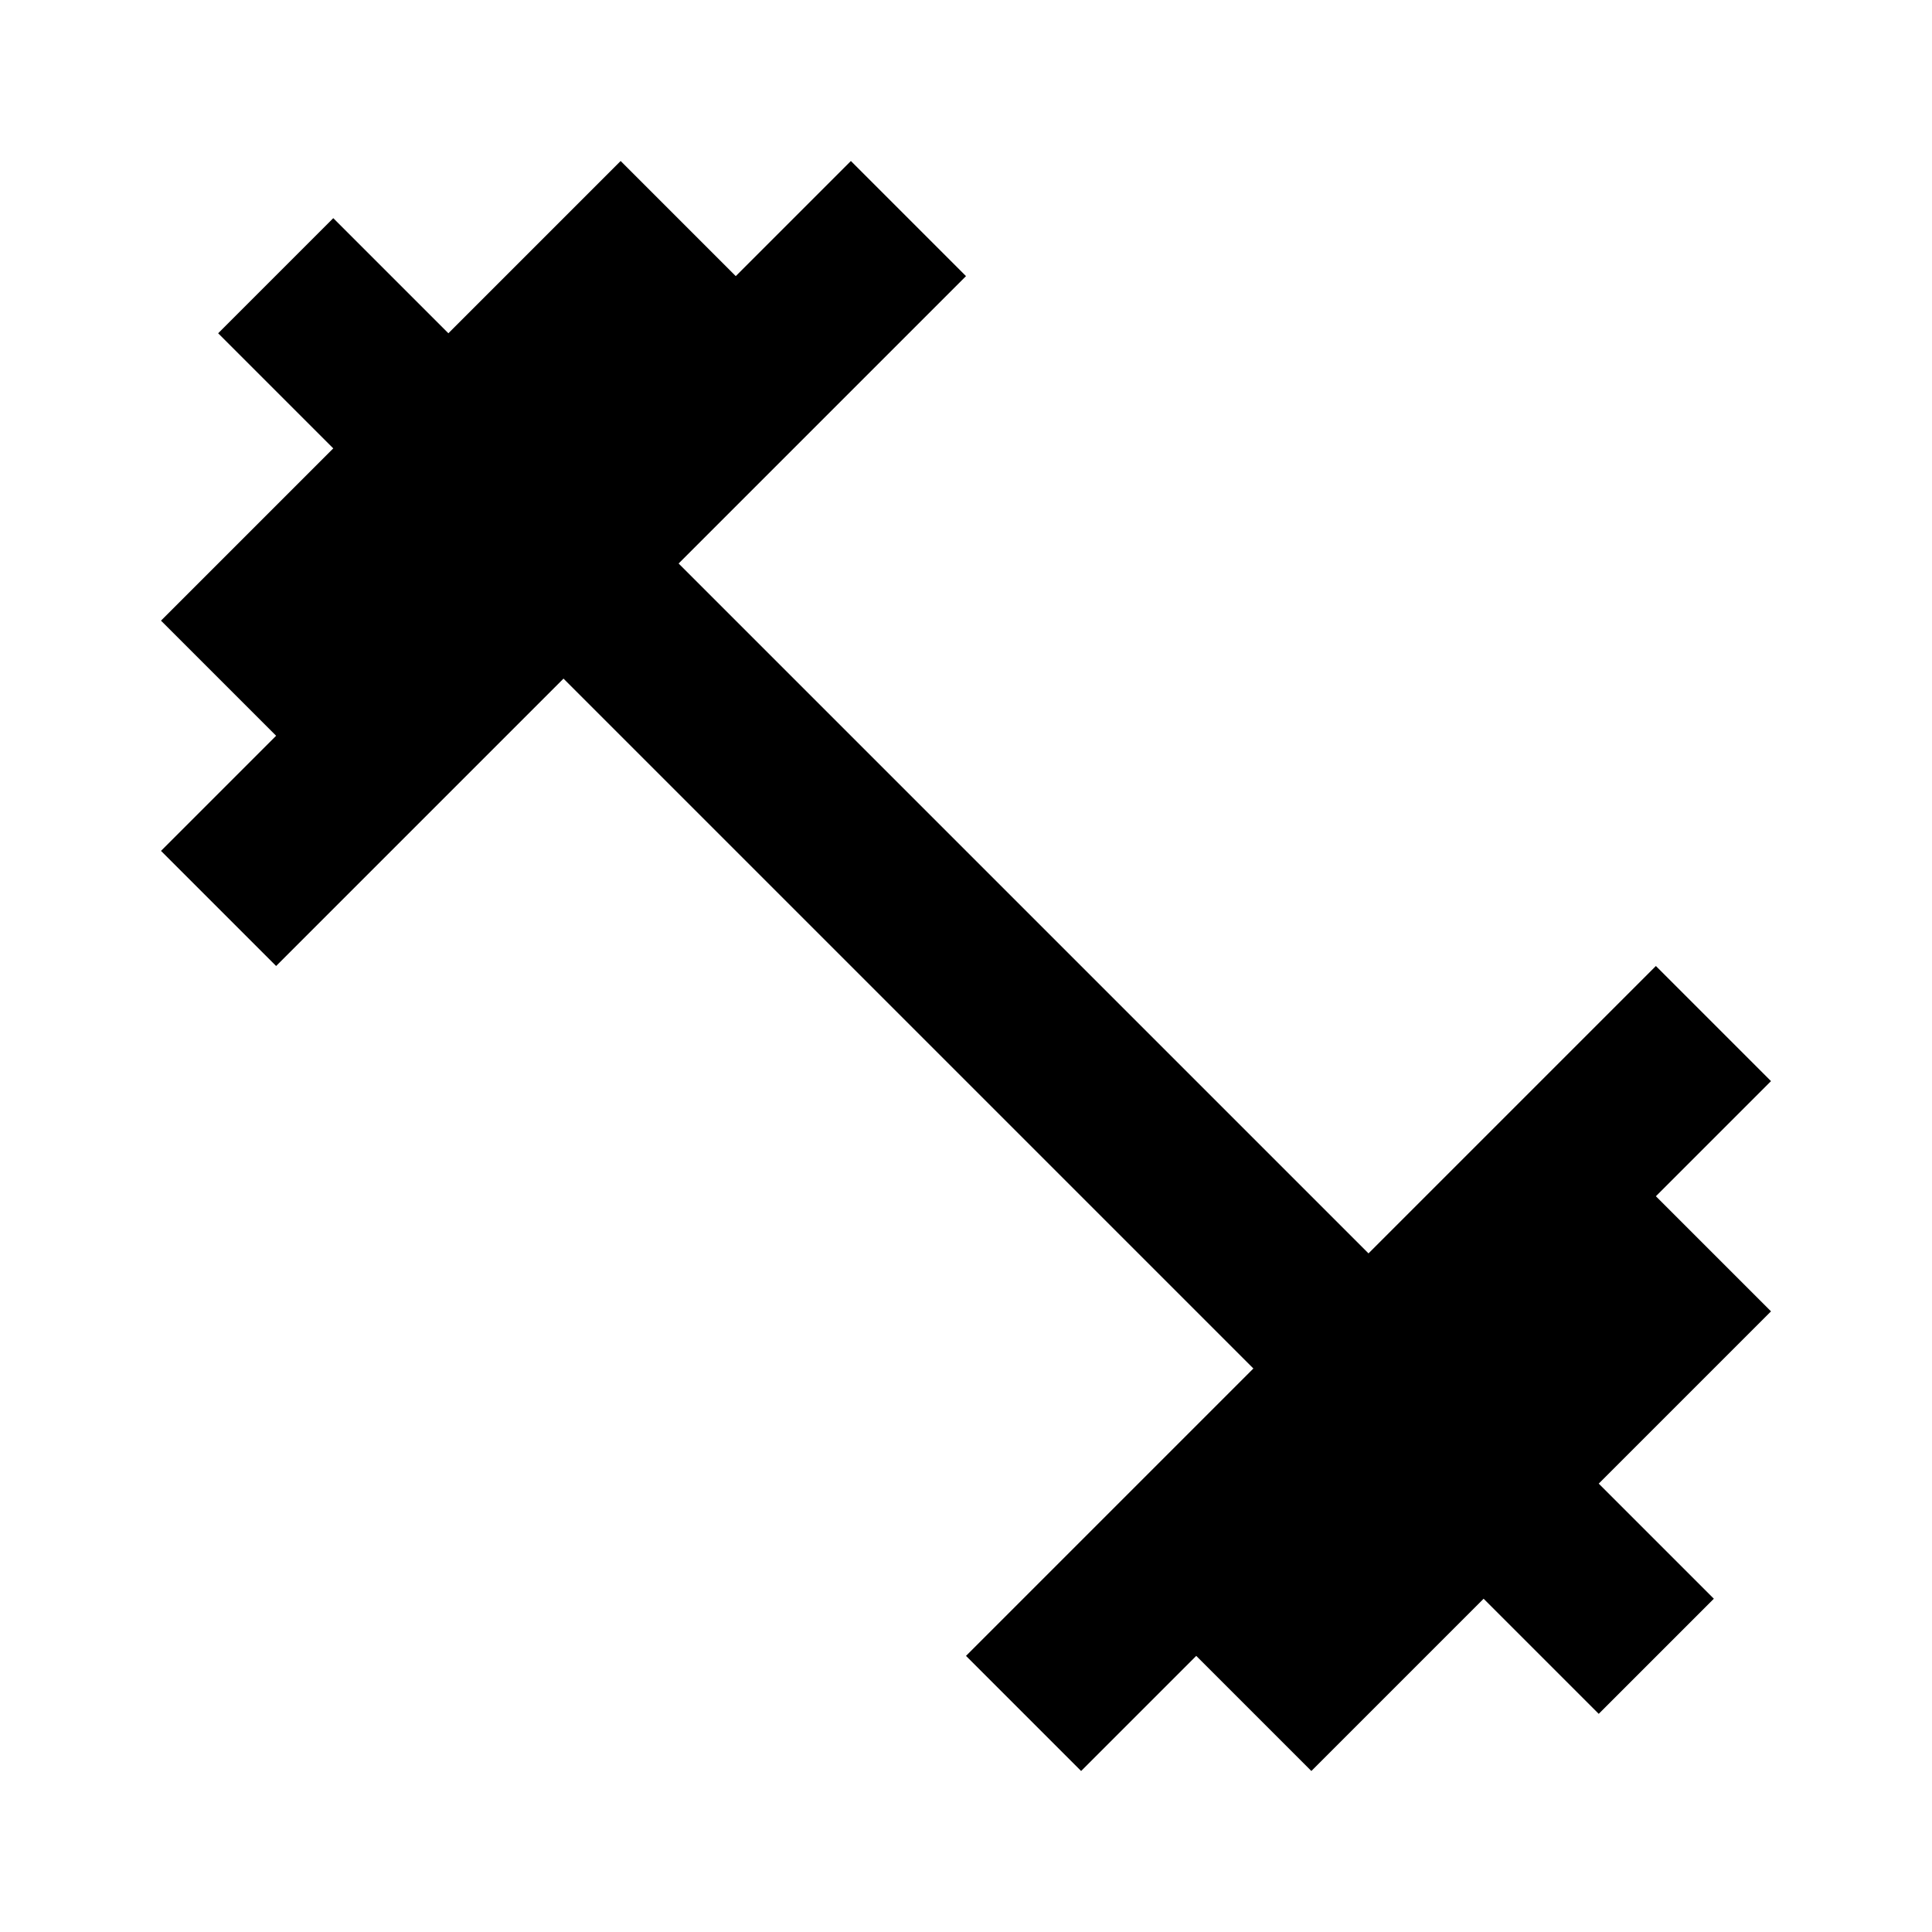
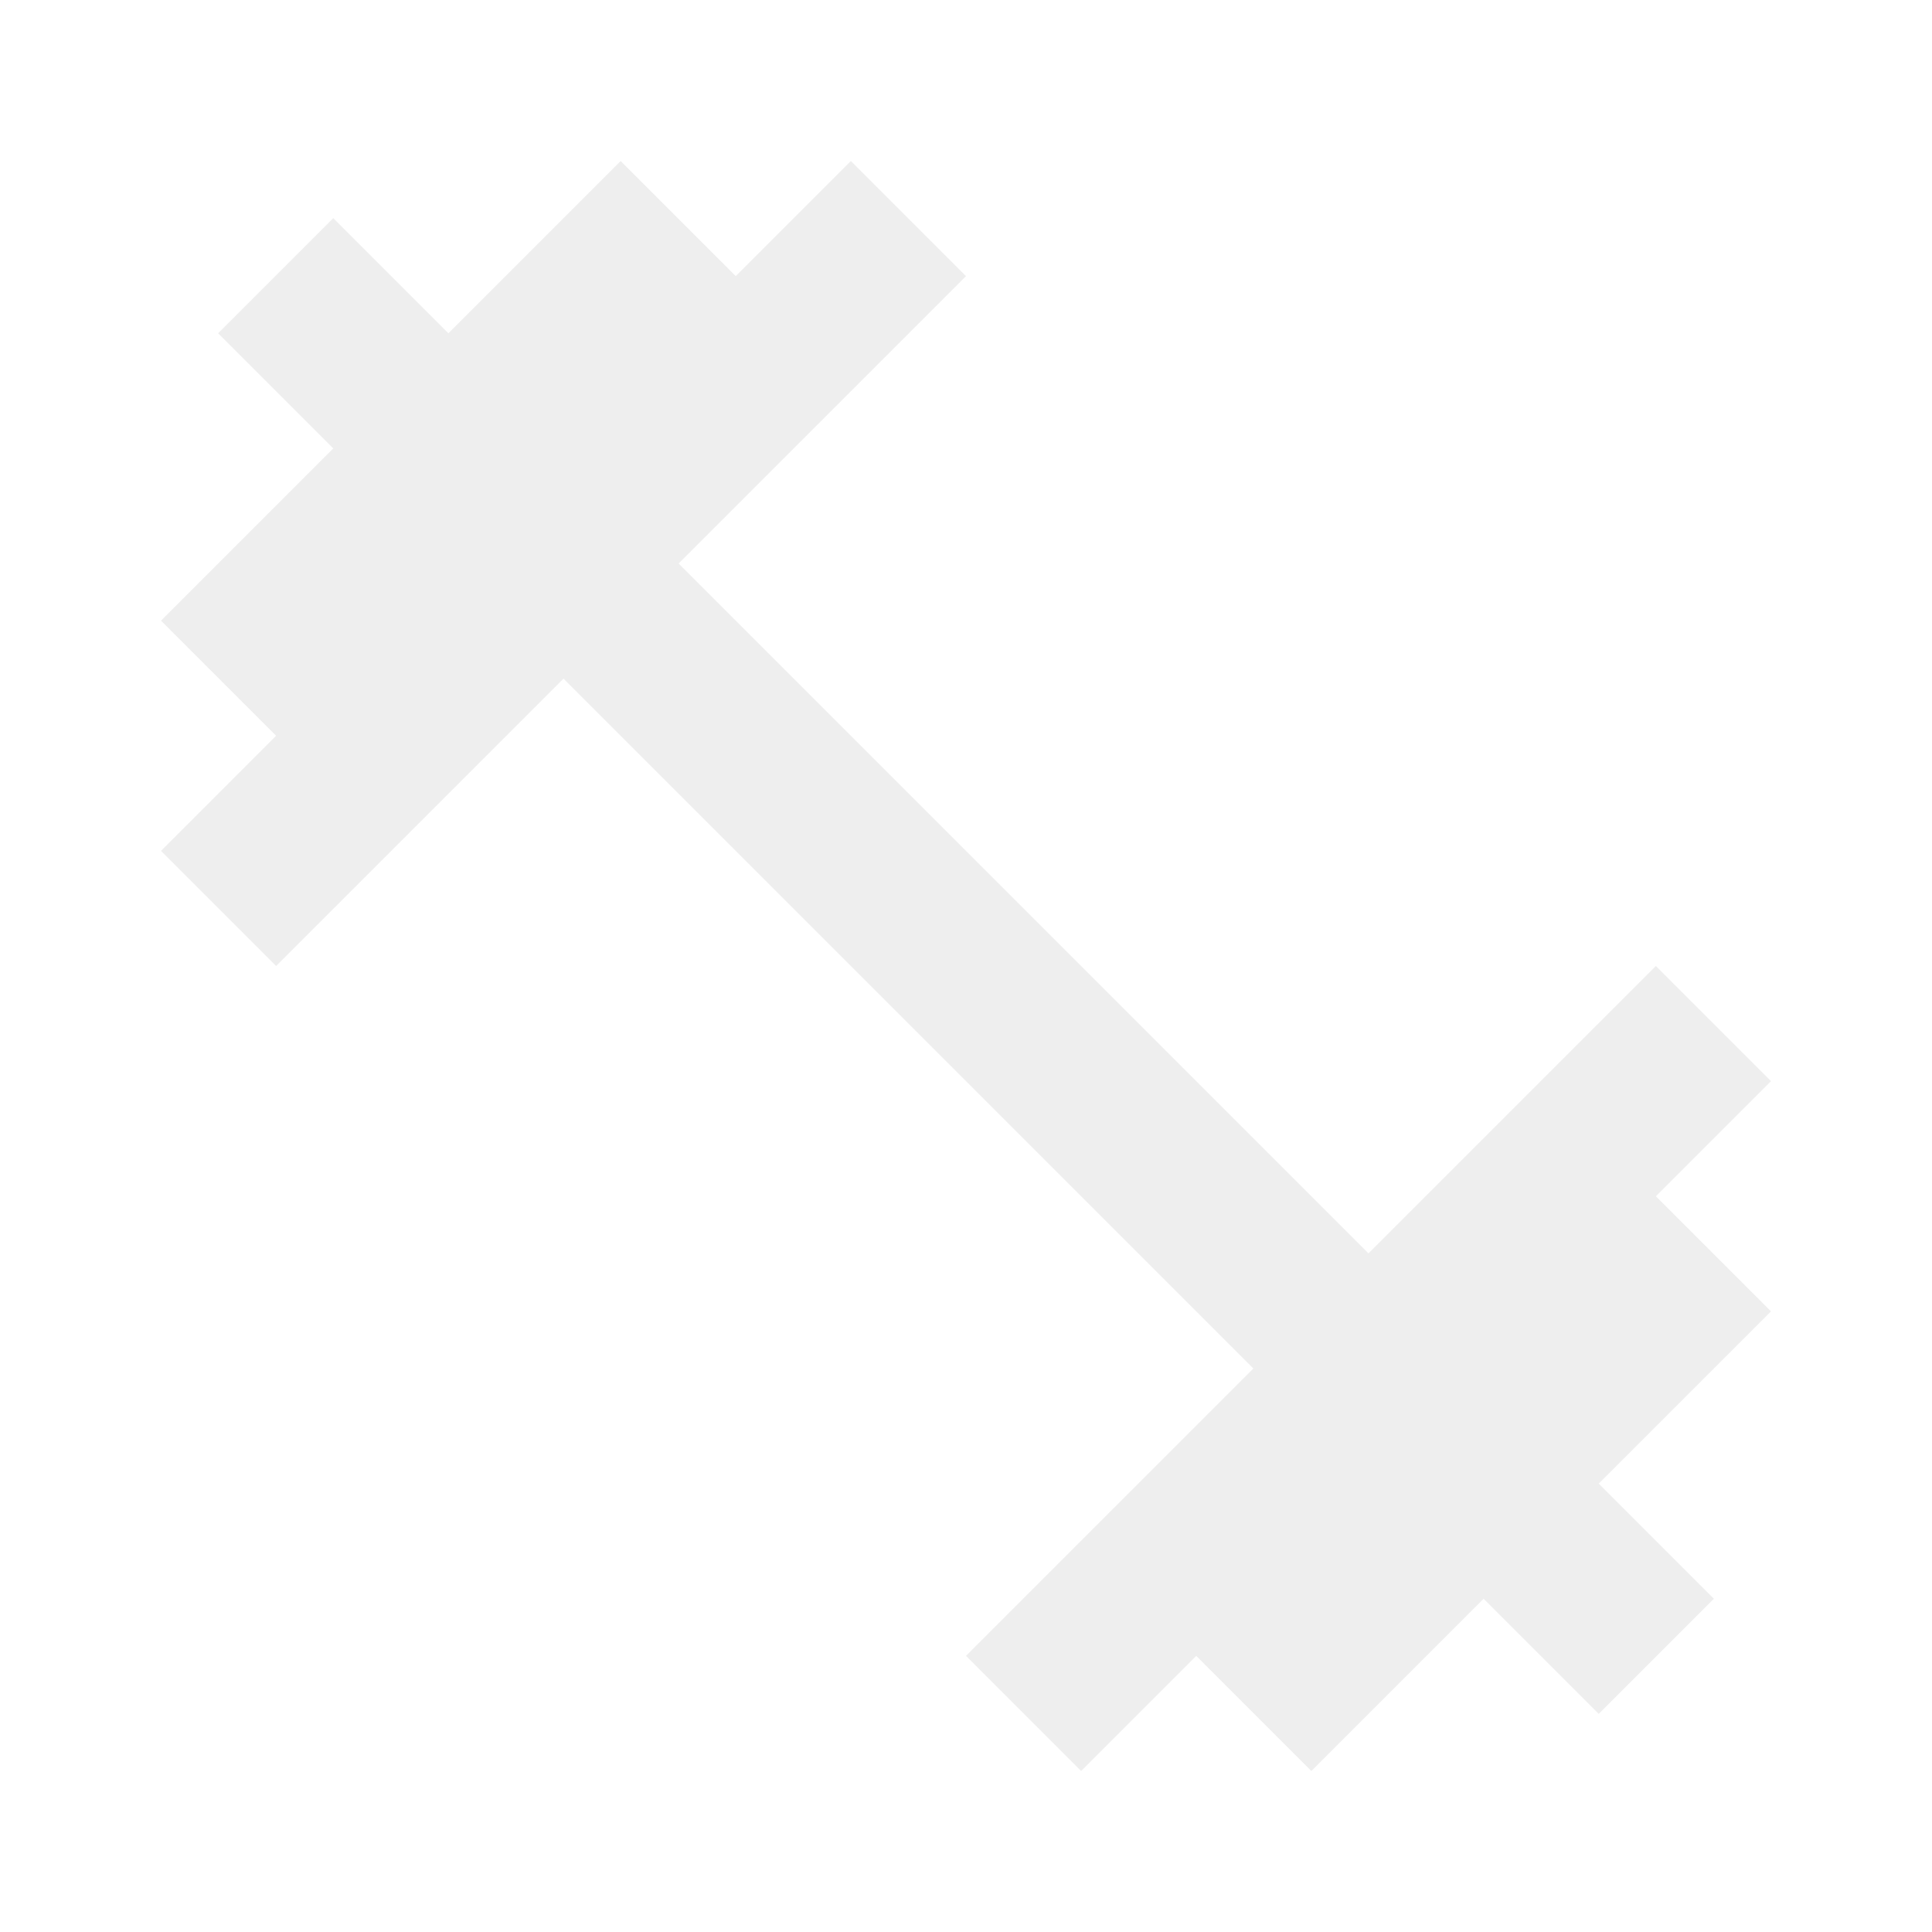
- <svg xmlns="http://www.w3.org/2000/svg" height="24px" viewBox="0 0 24 24" width="24px" fill="#000000">
+ <svg xmlns="http://www.w3.org/2000/svg" height="24px" viewBox="0 0 24 24" width="24px" fill="#eee">
  <path d="M0 0h24v24H0V0z" fill="none" />
  <path d="M20.57 14.86L22 13.43 20.57 12 17 15.57 8.43 7 12 3.43 10.57 2 9.14 3.43 7.71 2 5.57 4.14 4.14 2.71 2.71 4.14l1.43 1.43L2 7.71l1.43 1.43L2 10.57 3.43 12 7 8.43 15.57 17 12 20.57 13.43 22l1.43-1.43L16.29 22l2.14-2.14 1.43 1.43 1.43-1.43-1.43-1.43L22 16.29l-1.43-1.43z" />
</svg>
